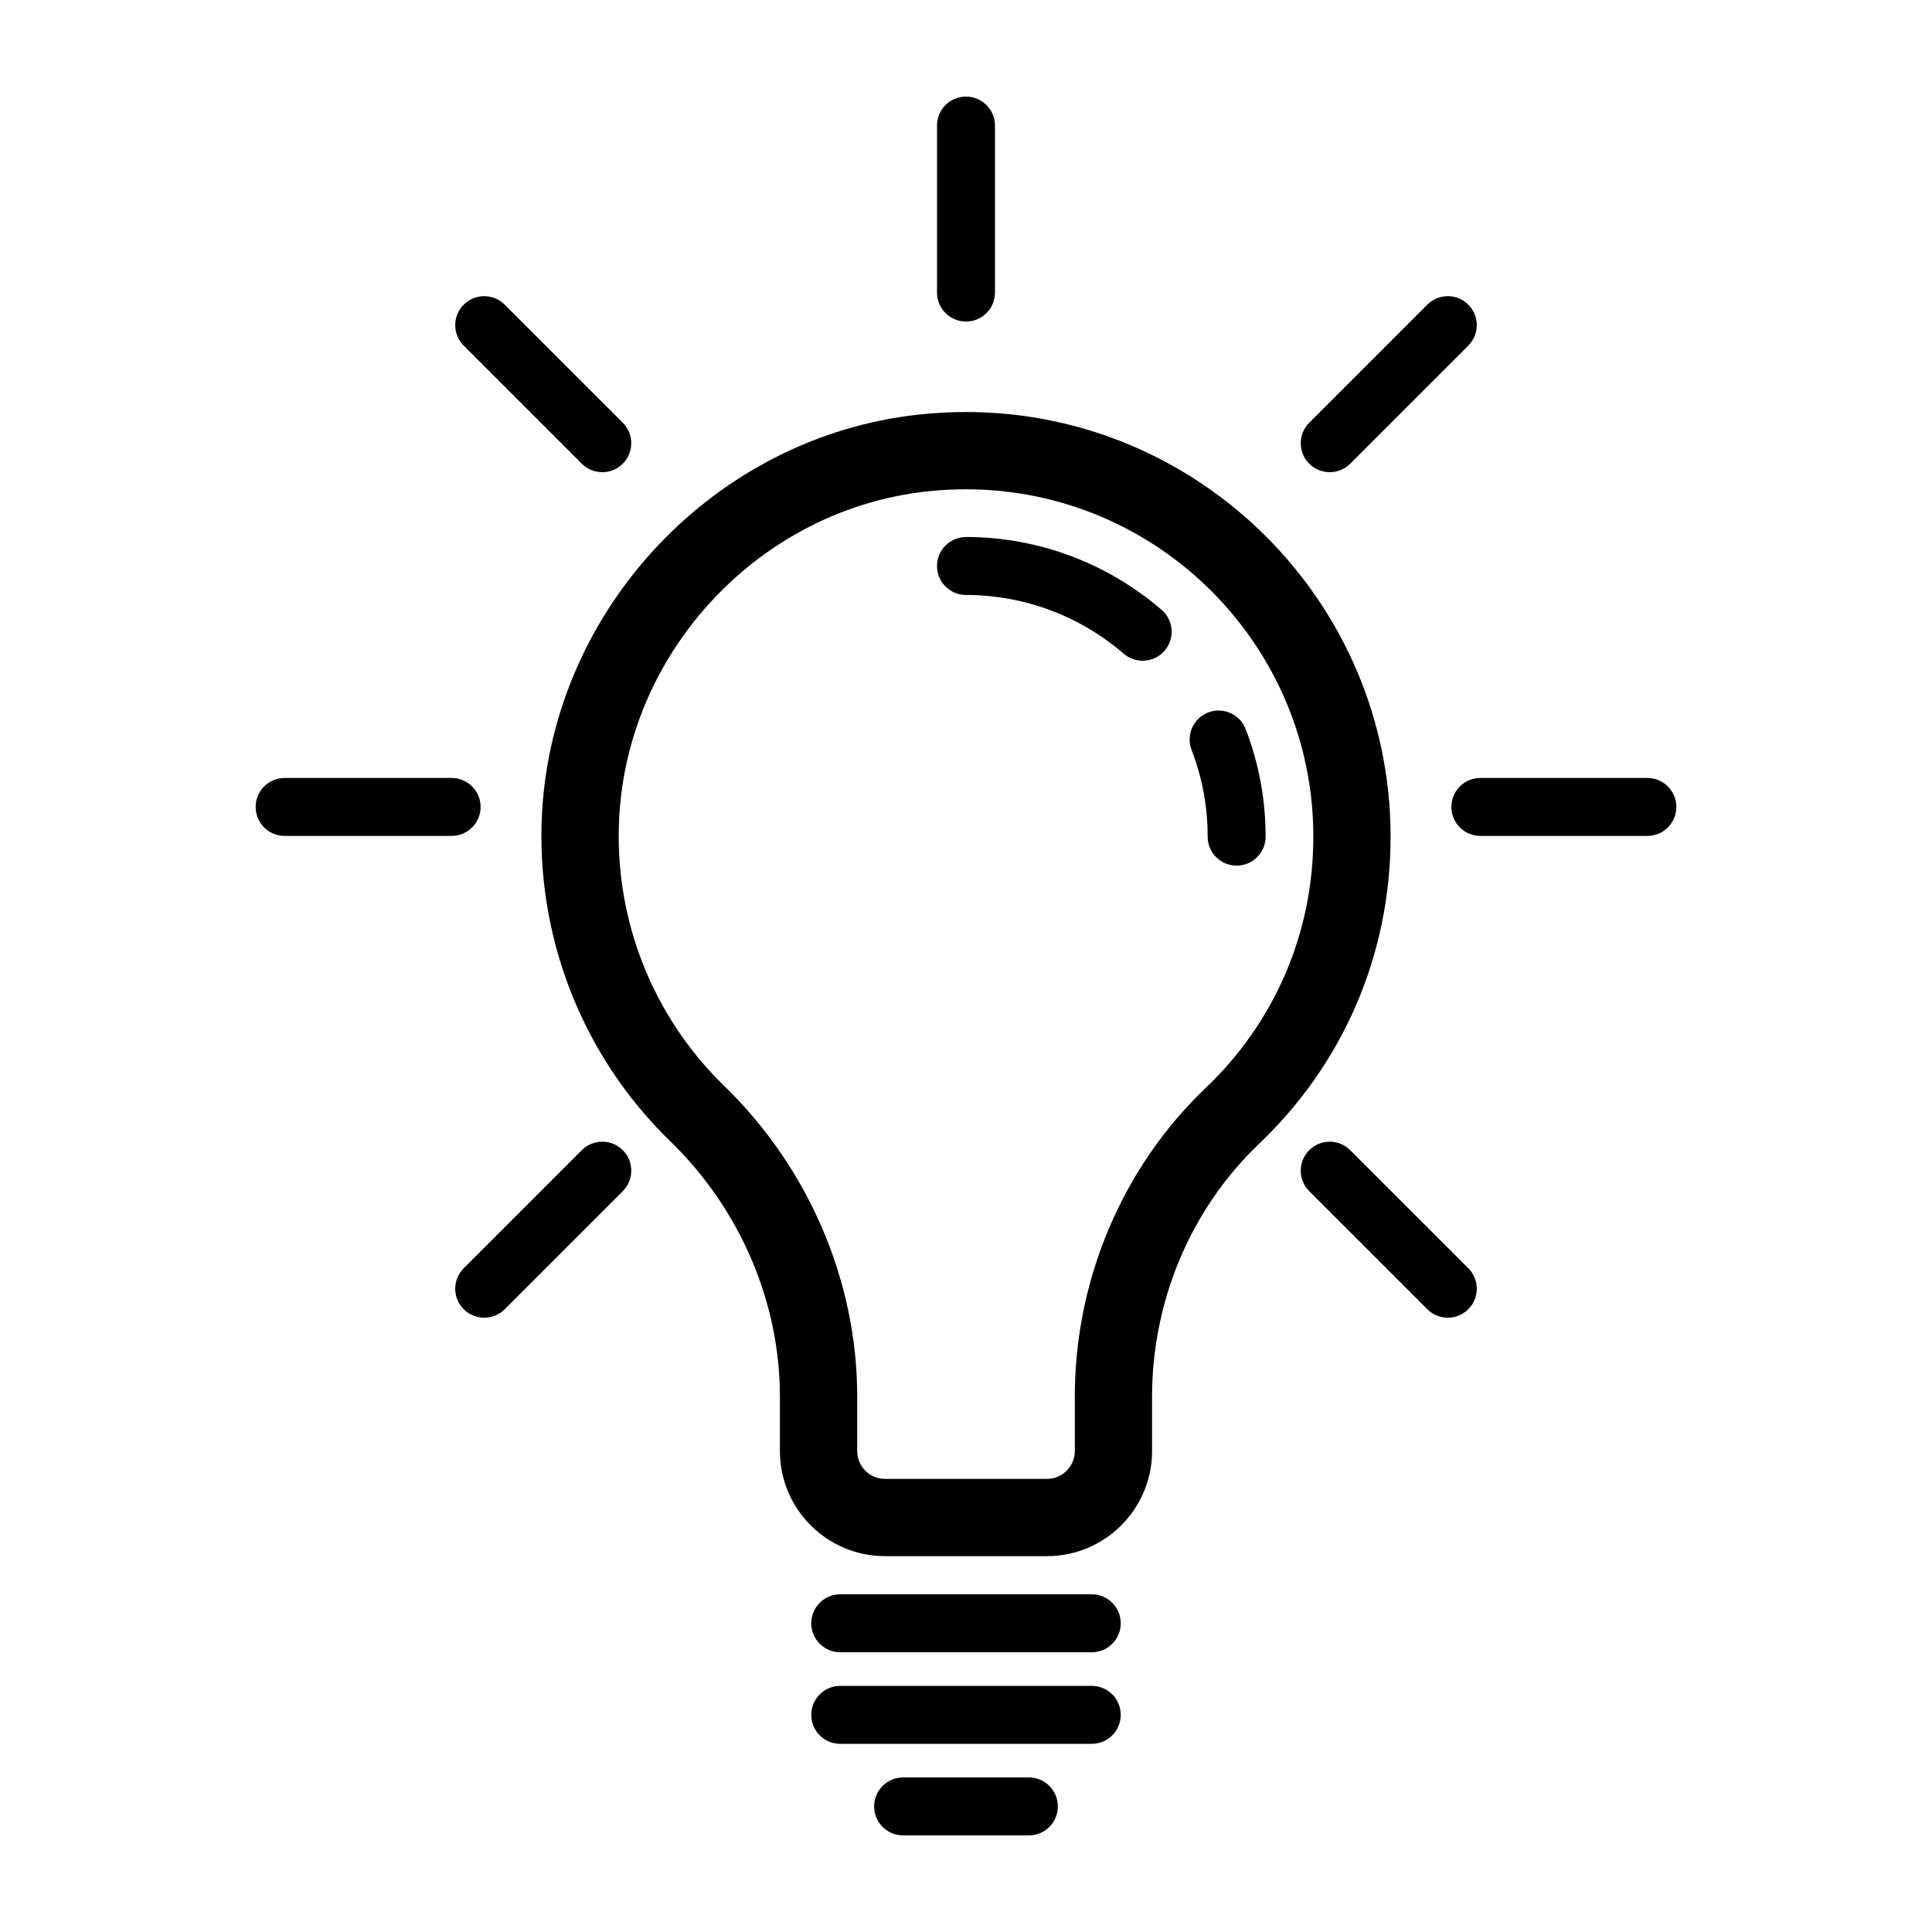
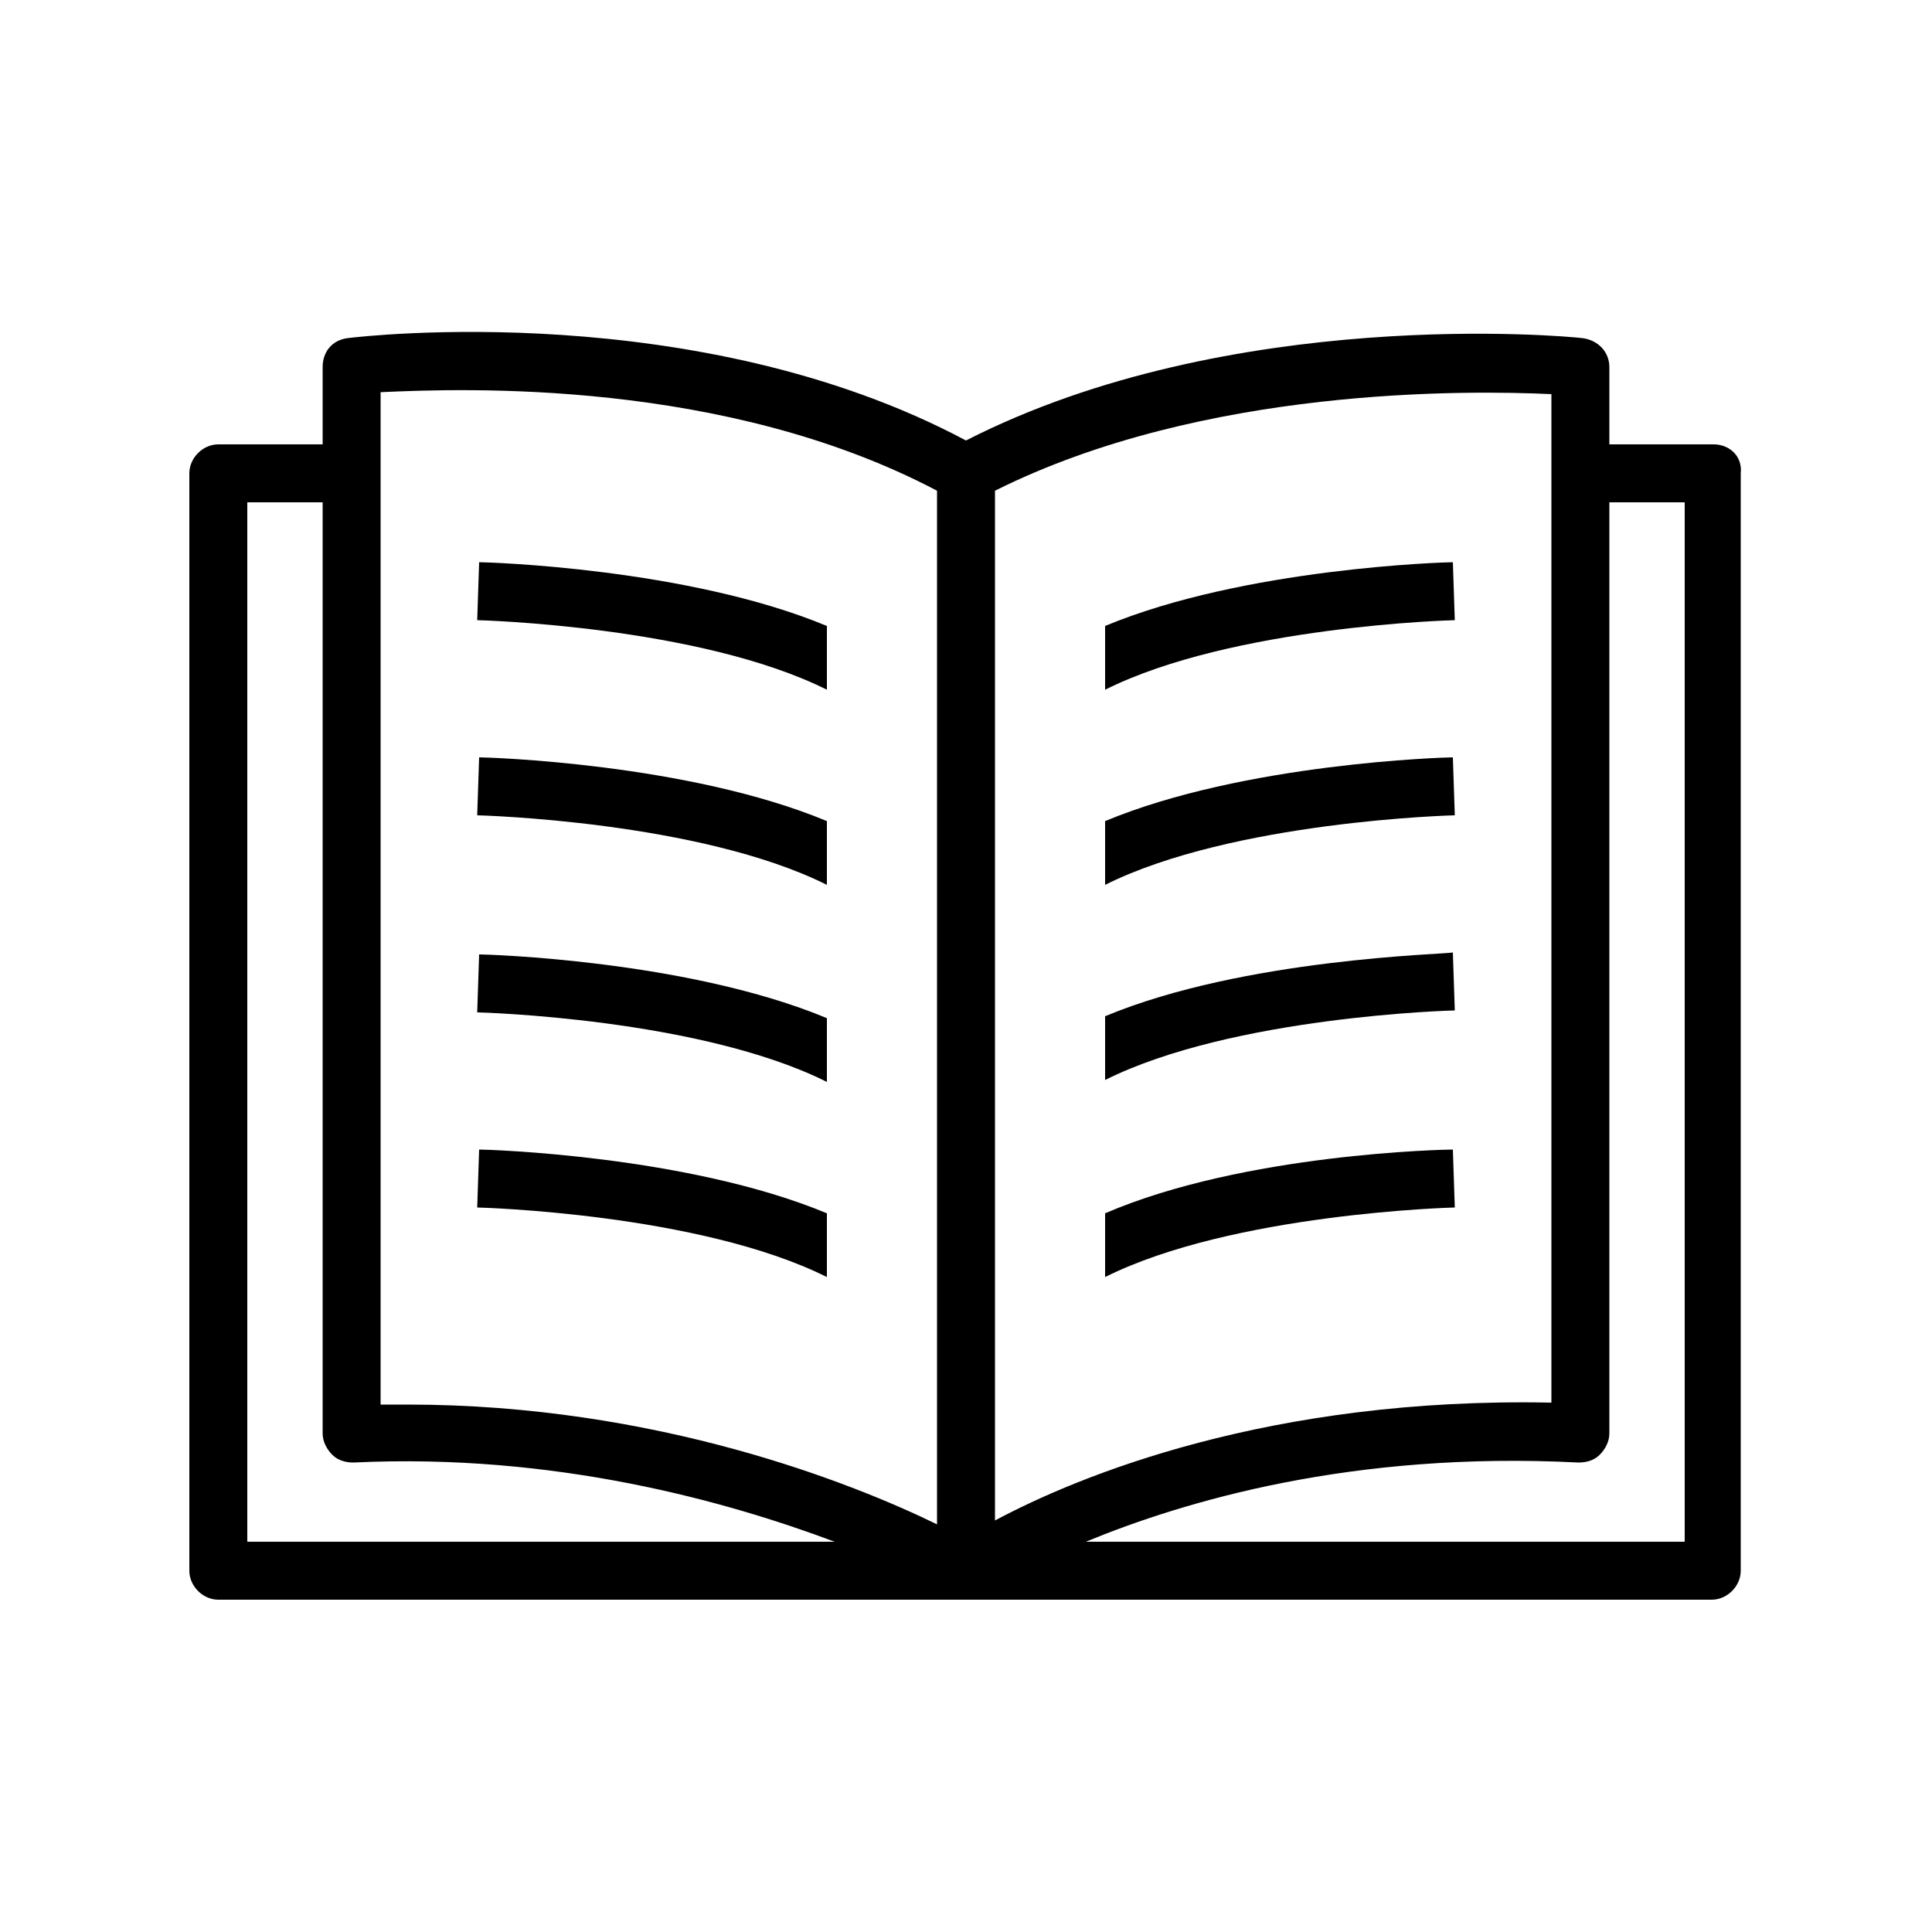
- <svg xmlns="http://www.w3.org/2000/svg" height="100px" width="100px" fill="#000000" version="1.1" x="0px" y="0px" viewBox="0 0 100 100" style="enable-background:new 0 0 100 100;" xml:space="preserve">
-   <g>
-     <path d="M28.057,42.056c-0.354,6.379,2.066,12.583,6.64,17.02c3.604,3.496,5.671,8.31,5.671,13.208v2.824   c0,2.999,2.439,5.438,5.438,5.438h8.387c2.999,0,5.438-2.439,5.438-5.438v-2.822c0-4.96,2.015-9.725,5.529-13.073   c4.396-4.189,6.817-9.839,6.817-15.909c0-12.119-9.859-21.978-21.978-21.978c-0.827,0-1.667,0.046-2.496,0.138   C37.004,22.625,28.644,31.478,28.057,42.056z M47.943,25.44c0.684-0.076,1.376-0.114,2.057-0.114   c9.913,0,17.978,8.064,17.978,17.978c0,4.965-1.98,9.586-5.576,13.013c-4.302,4.099-6.77,9.919-6.77,15.969v2.822   c0,0.793-0.646,1.438-1.438,1.438h-8.387c-0.793,0-1.438-0.646-1.438-1.438v-2.824c0-5.973-2.51-11.833-6.886-16.079   c-3.741-3.629-5.721-8.706-5.431-13.927C32.531,33.627,39.363,26.389,47.943,25.44z" />
-     <path d="M50,30.796c2.994,0,5.893,1.079,8.163,3.039c0.284,0.245,0.632,0.365,0.98,0.365c0.421,0,0.839-0.176,1.136-0.52   c0.542-0.627,0.472-1.574-0.155-2.116c-2.815-2.43-6.41-3.769-10.124-3.769c-0.829,0-1.5,0.671-1.5,1.5S49.171,30.796,50,30.796z" />
-     <path d="M62.508,43.304c0,0.829,0.671,1.5,1.5,1.5s1.5-0.671,1.5-1.5c0-1.917-0.348-3.79-1.034-5.568   c-0.298-0.772-1.165-1.156-1.939-0.859c-0.773,0.298-1.158,1.167-0.859,1.939C62.228,40.248,62.508,41.758,62.508,43.304z" />
-     <path d="M56.509,82.521H43.491c-0.829,0-1.5,0.671-1.5,1.5s0.671,1.5,1.5,1.5h13.019c0.829,0,1.5-0.671,1.5-1.5   S57.338,82.521,56.509,82.521z" />
-     <path d="M58.009,88.761c0-0.829-0.671-1.5-1.5-1.5H43.491c-0.829,0-1.5,0.671-1.5,1.5s0.671,1.5,1.5,1.5h13.019   C57.338,90.261,58.009,89.589,58.009,88.761z" />
-     <path d="M14.733,40.267c-0.829,0-1.5,0.671-1.5,1.5s0.671,1.5,1.5,1.5h8.643c0.829,0,1.5-0.671,1.5-1.5s-0.671-1.5-1.5-1.5H14.733z   " />
-     <path d="M85.267,43.267c0.829,0,1.5-0.671,1.5-1.5s-0.671-1.5-1.5-1.5h-8.643c-0.829,0-1.5,0.671-1.5,1.5s0.671,1.5,1.5,1.5H85.267   z" />
-     <path d="M48.5,6.5v8.643c0,0.829,0.671,1.5,1.5,1.5s1.5-0.671,1.5-1.5V6.5C51.5,5.671,50.829,5,50,5S48.5,5.671,48.5,6.5z" />
-     <path d="M69.887,24.001l6.111-6.111c0.586-0.585,0.586-1.536,0-2.121c-0.586-0.586-1.535-0.586-2.121,0l-6.111,6.111   c-0.586,0.585-0.586,1.536,0,2.121c0.293,0.293,0.677,0.439,1.061,0.439S69.594,24.294,69.887,24.001z" />
-     <path d="M30.113,59.533l-6.111,6.111c-0.586,0.585-0.586,1.535,0,2.121c0.293,0.293,0.677,0.439,1.061,0.439   s0.768-0.146,1.061-0.439l6.111-6.111c0.586-0.585,0.586-1.535,0-2.121S30.699,58.947,30.113,59.533z" />
-     <path d="M26.123,15.769c-0.586-0.586-1.535-0.586-2.121,0c-0.586,0.585-0.586,1.536,0,2.121l6.111,6.111   c0.293,0.293,0.677,0.439,1.061,0.439s0.768-0.146,1.061-0.439c0.586-0.585,0.586-1.536,0-2.121L26.123,15.769z" />
-     <path d="M67.766,59.533c-0.586,0.586-0.586,1.536,0,2.121l6.111,6.111c0.293,0.293,0.677,0.439,1.061,0.439   s0.768-0.146,1.061-0.439c0.586-0.586,0.586-1.536,0-2.121l-6.111-6.111C69.301,58.947,68.352,58.947,67.766,59.533z" />
-     <path d="M54.754,93.5c0-0.829-0.671-1.5-1.5-1.5h-6.509c-0.829,0-1.5,0.671-1.5,1.5s0.671,1.5,1.5,1.5h6.509   C54.083,95,54.754,94.329,54.754,93.5z" />
-   </g>
+ <svg xmlns="http://www.w3.org/2000/svg" enable-background="new 0 0 100 100" height="100" viewBox="0 0 100 100" width="100">
+   <path d="m88.7 23h-5.4v-4c0-.8-.6-1.4-1.4-1.5s-18.2-1.7-31.9 5.3c-13.9-7.4-31.2-5.4-32-5.3s-1.3.7-1.3 1.5v4h-5.4c-.8 0-1.5.7-1.5 1.5v56.8c0 .8.7 1.5 1.5 1.5h77.3c.8 0 1.5-.7 1.5-1.5v-56.8c.1-.9-.6-1.5-1.4-1.5zm-8.4 49.6c-14.6-.3-24.5 3.8-28.8 6.1v-53.3c10.8-5.4 24.5-5.2 28.8-5zm-31.8-47.2v53.5c-4.3-2.1-14.5-6.2-27.4-6.2-.5 0-.9 0-1.4 0v-52.4c4.3-.2 17.8-.7 28.8 5.1zm-35.7.6h3.9v48.2c0 .4.2.8.5 1.1s.7.4 1.1.4c10.4-.5 19.3 2 24.9 4.1h-30.4zm74.4 53.8h-31c5.1-2.1 13.8-4.7 25.5-4.1.4 0 .8-.1 1.1-.4s.5-.7.5-1.1v-48.2h3.9z" />
+   <path d="m24.7 32.1c.1 0 11.5.3 18.1 3.6v-3.3c-7.2-3-17.6-3.3-18-3.3z" />
+   <path d="m24.7 42.2c.1 0 11.5.3 18.1 3.6v-3.3c-7.2-3-17.6-3.3-18-3.3z" />
+   <path d="m24.7 52.4c.1 0 11.5.3 18.1 3.6v-3.3c-7.2-3-17.6-3.3-18-3.3z" />
+   <path d="m24.7 62.5c.1 0 11.5.3 18.1 3.6v-3.3c-7.2-3-17.6-3.3-18-3.3z" />
+   <path d="m57.2 32.4v3.3c6.6-3.3 18-3.6 18.1-3.6l-.1-3c-.4 0-10.8.3-18 3.3z" />
+   <path d="m57.2 42.5v3.3c6.6-3.3 18-3.6 18.1-3.6l-.1-3c-.4 0-10.8.3-18 3.3z" />
+   <path d="m57.2 52.6v3.3c6.6-3.3 18-3.6 18.1-3.6l-.1-3c-.4.1-10.8.3-18 3.3z" />
+   <path d="m57.2 62.8v3.3c6.6-3.3 18-3.6 18.1-3.6l-.1-3c-.4 0-10.8.2-18 3.3z" />
</svg>
